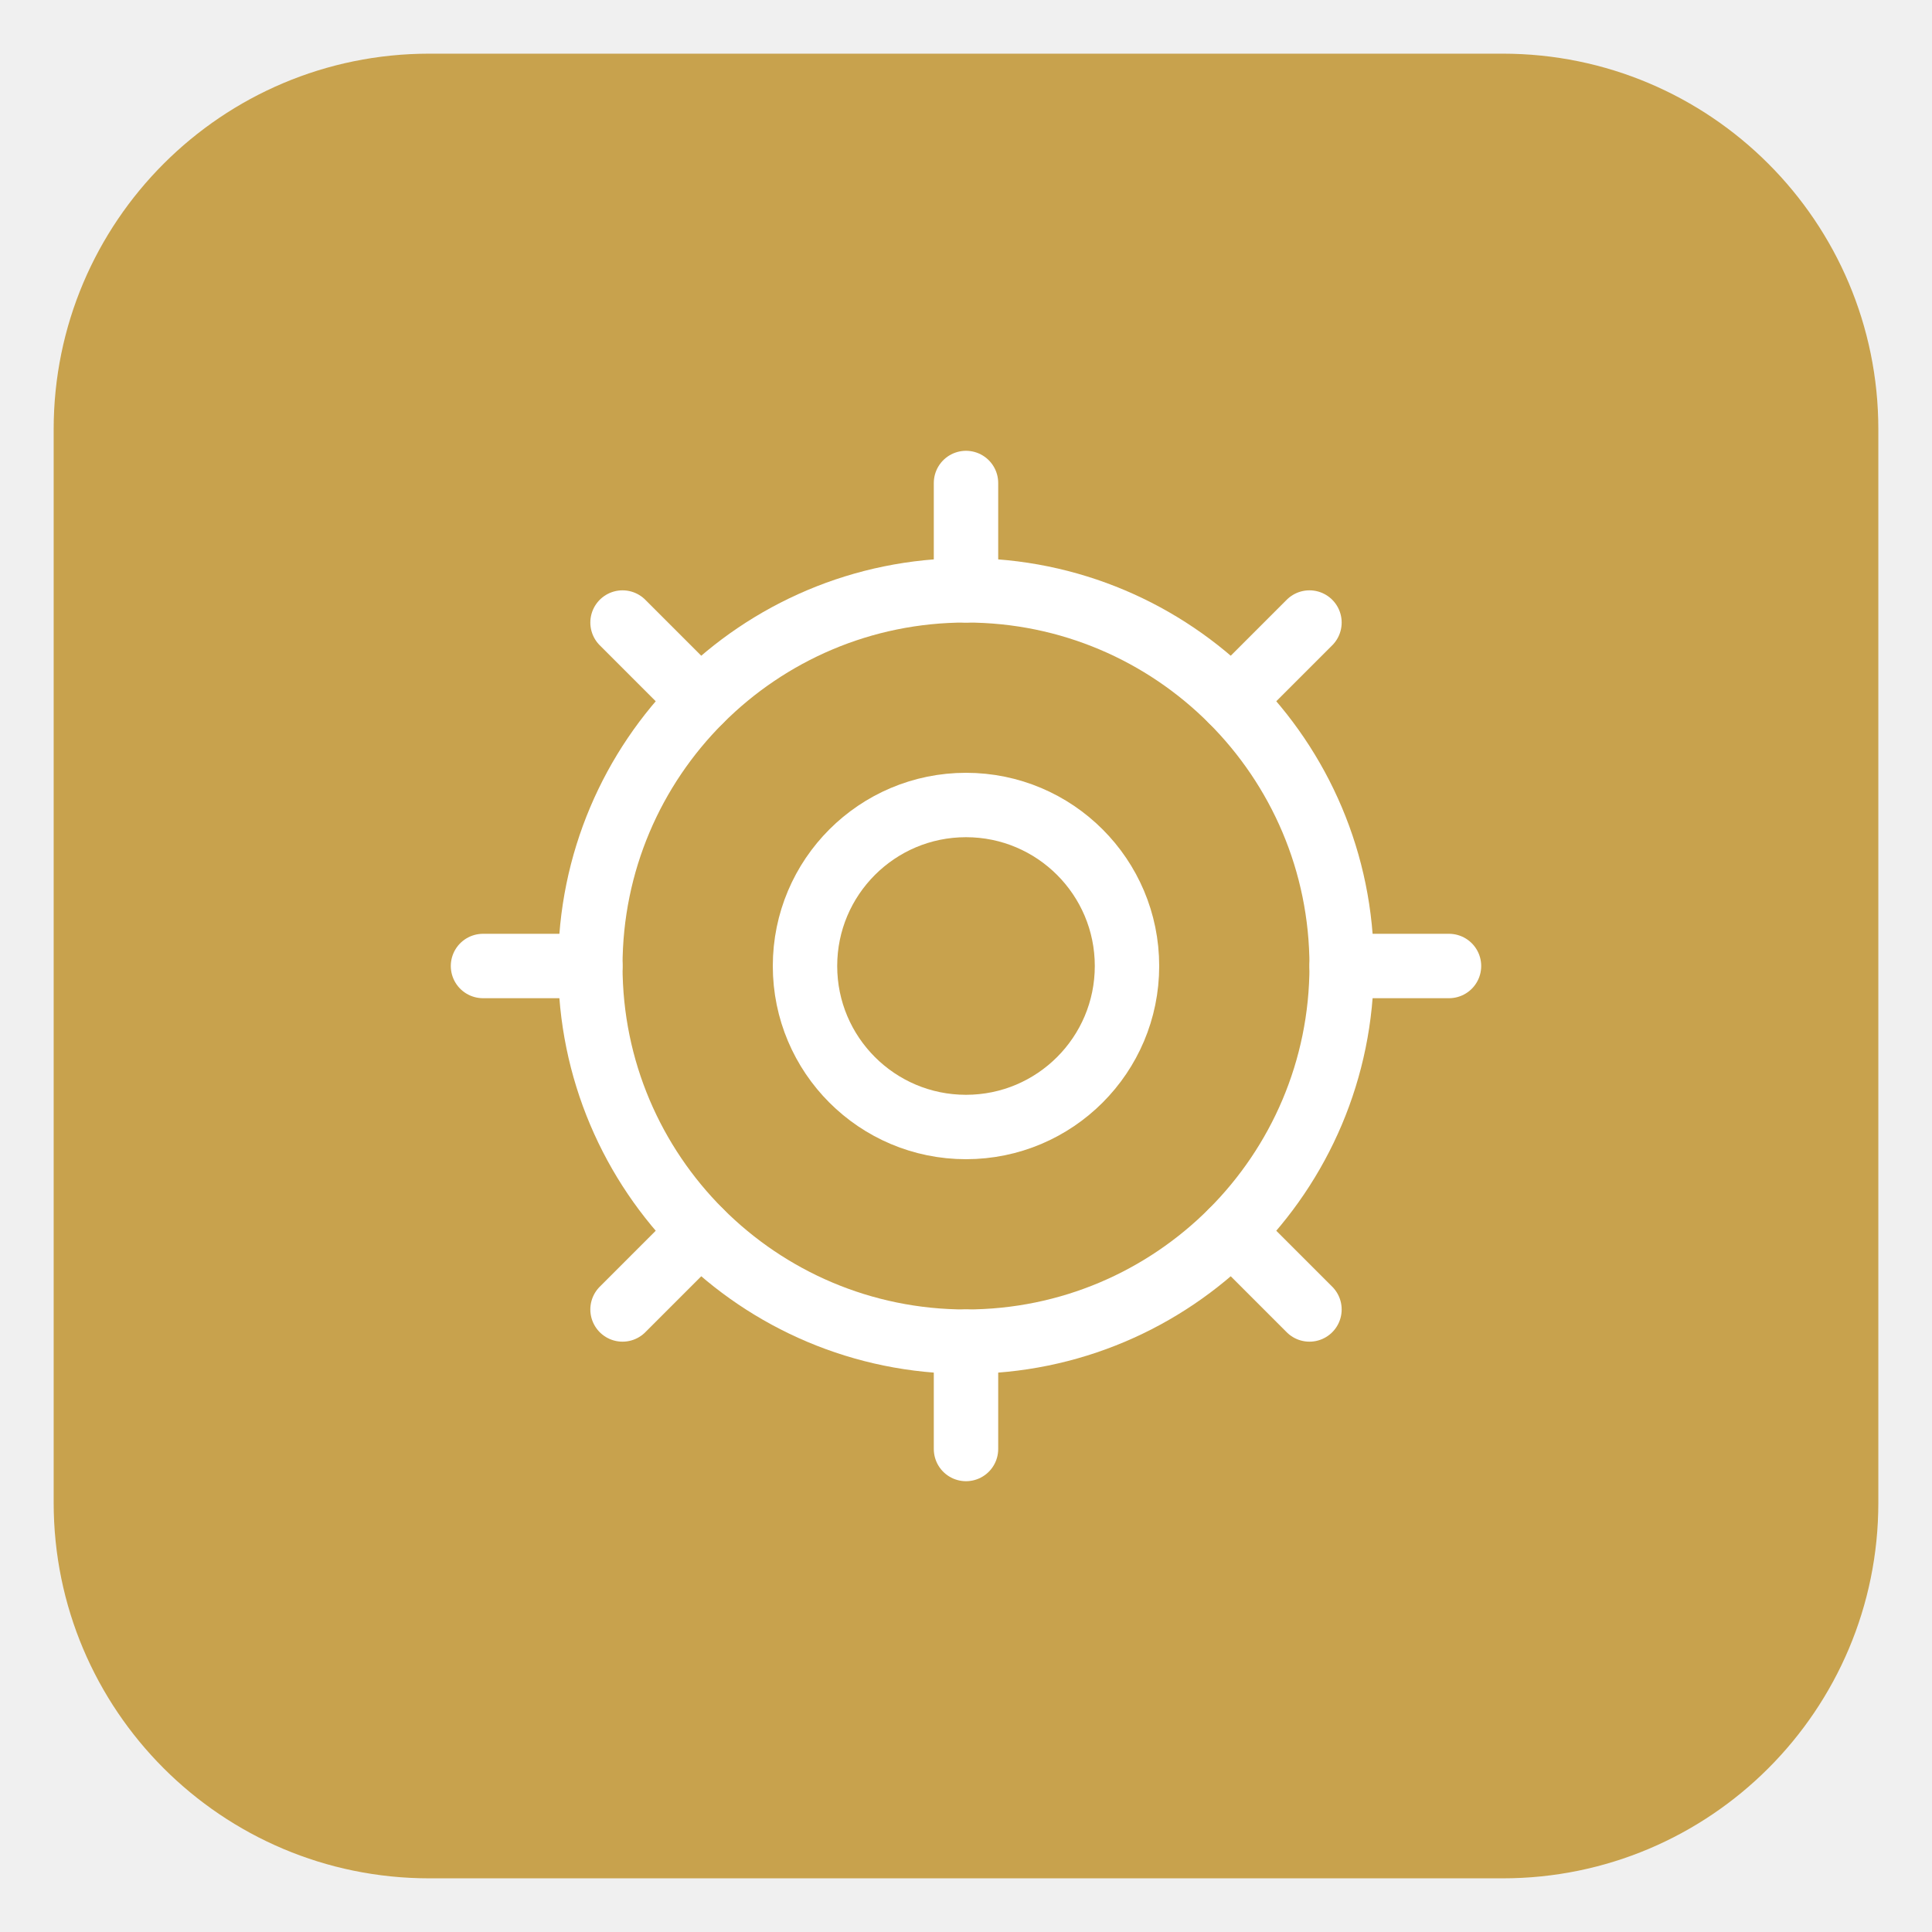
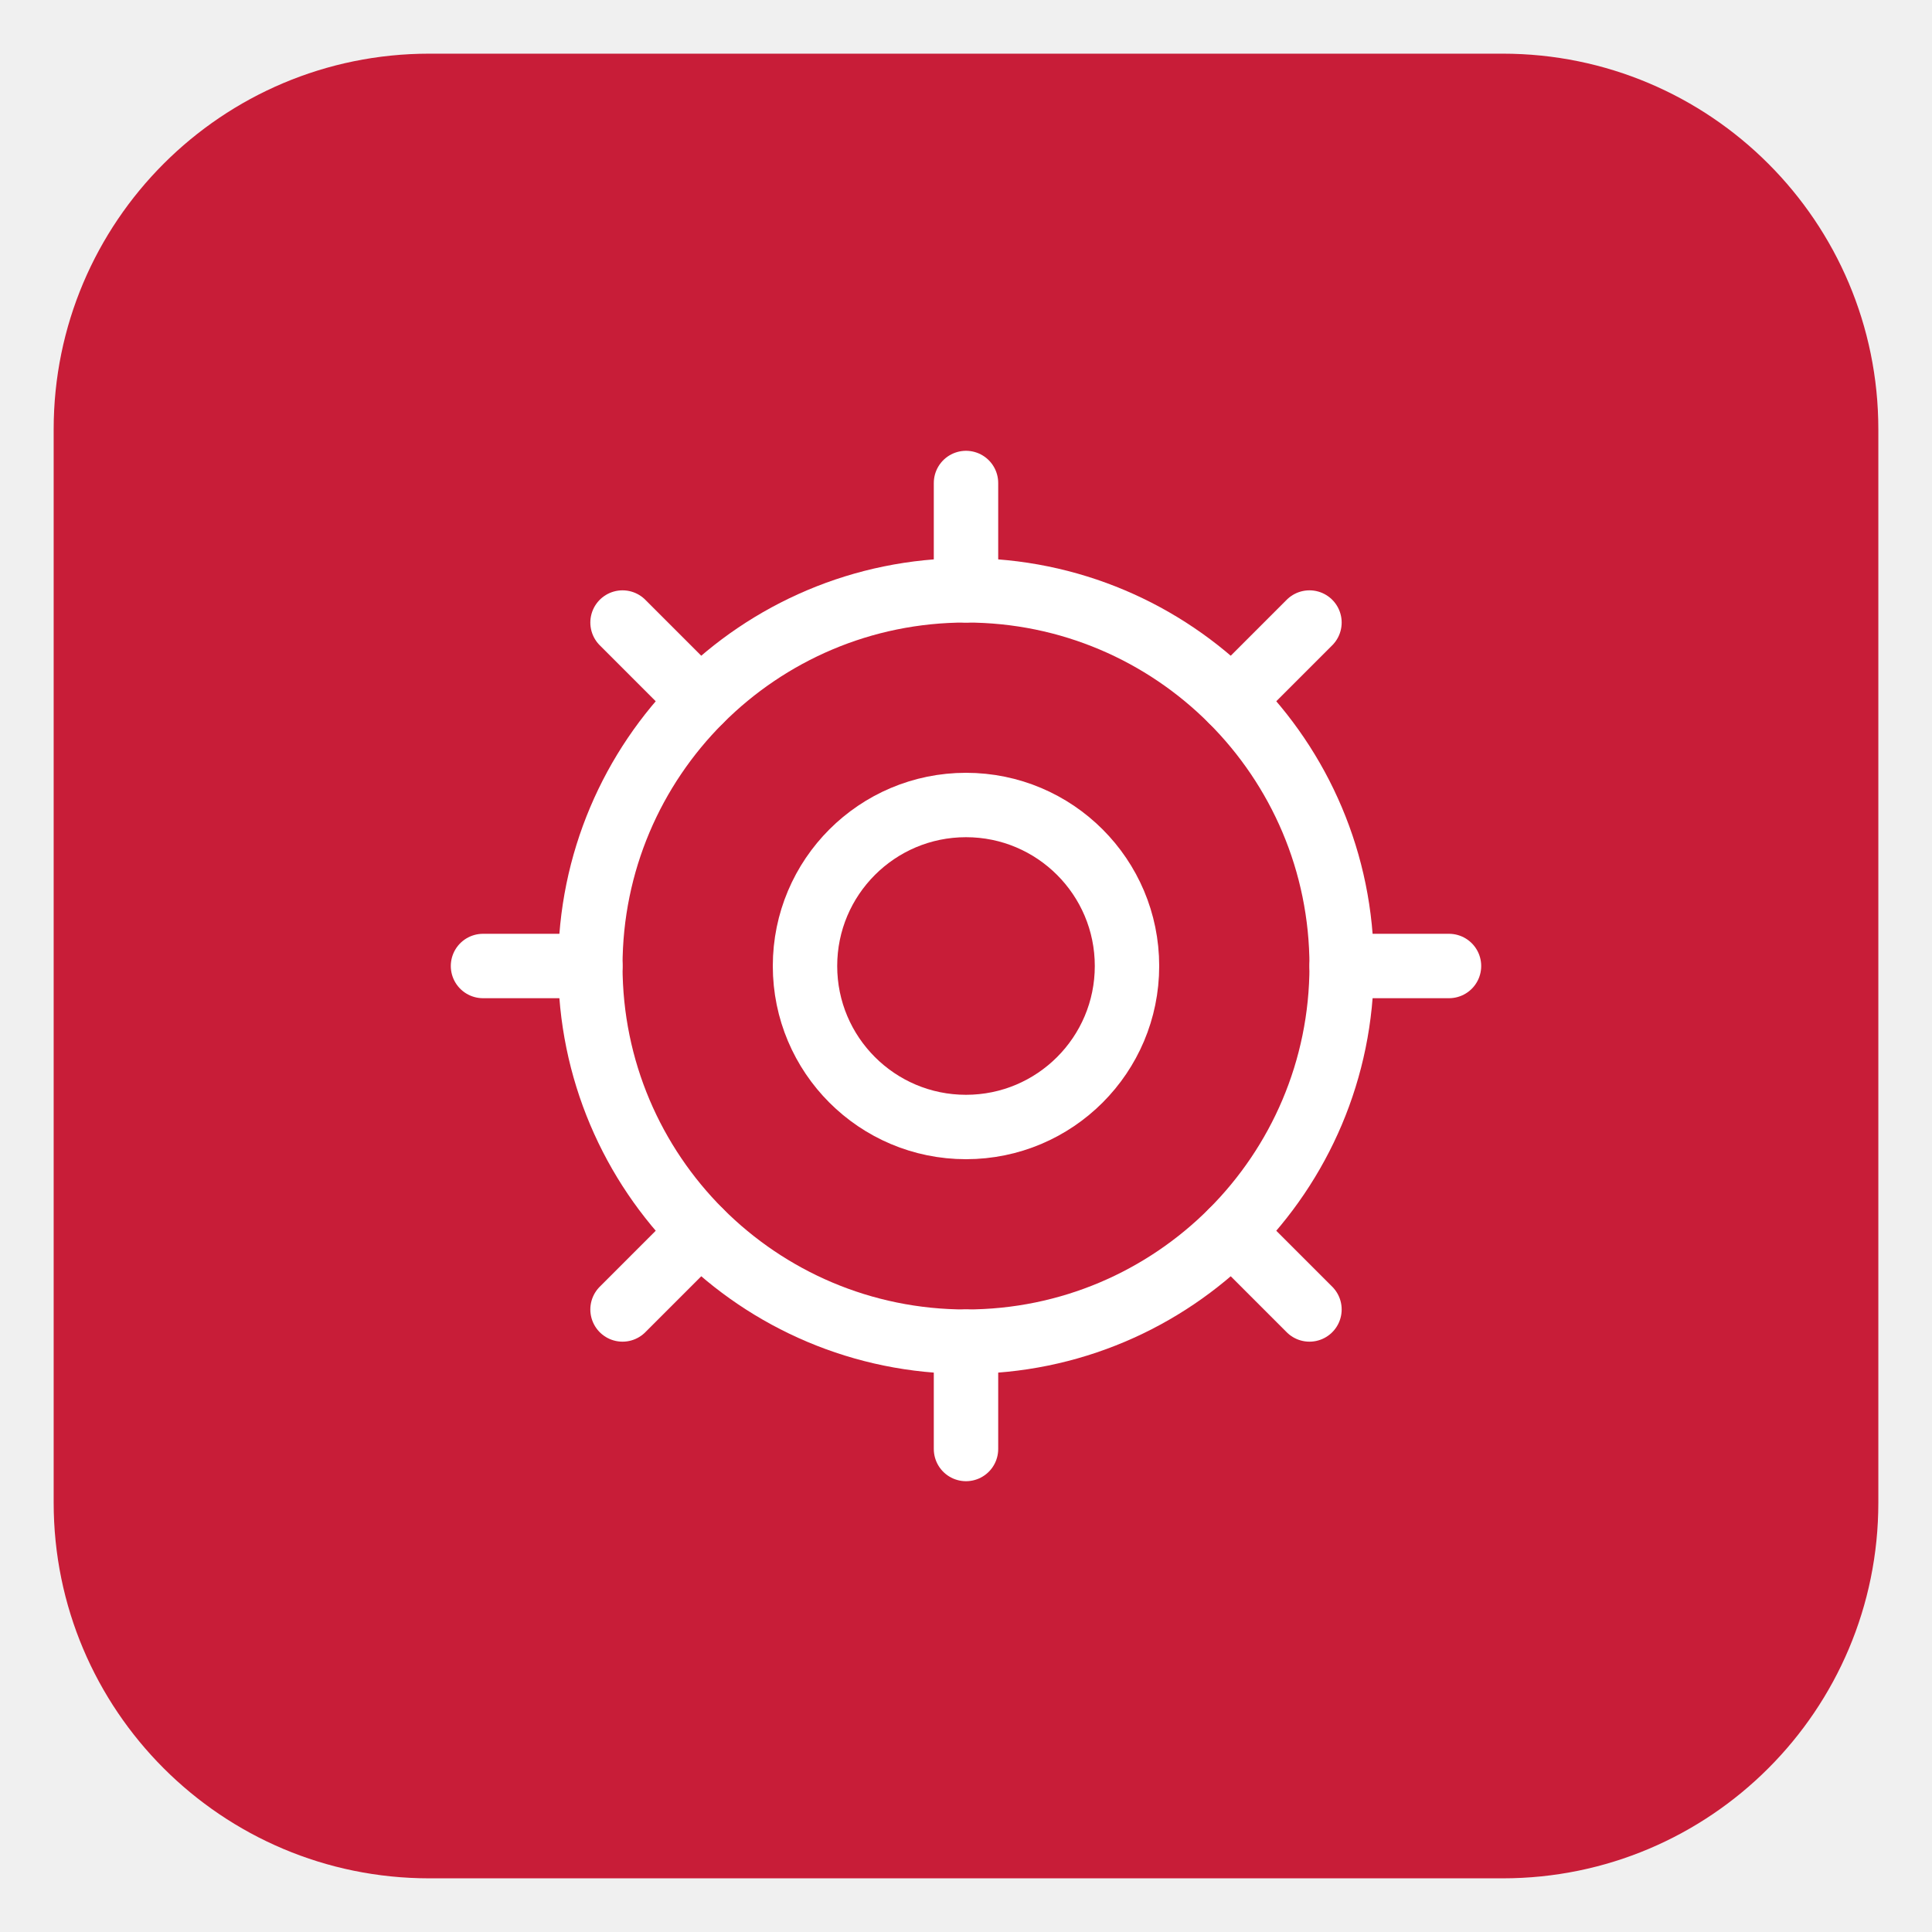
<svg xmlns="http://www.w3.org/2000/svg" width="72" height="72" viewBox="0 0 72 72" fill="none">
-   <rect x="2" y="2" width="68" height="68" rx="14" fill="#C8A24D" />
+   <rect x="2" y="2" width="68" height="68" rx="14" fill="#C81D38" />
  <g stroke="#ffffff" stroke-width="2.4" stroke-linecap="round" stroke-linejoin="round">
    <circle cx="36" cy="36" r="6" />
    <path d="M36 22V18" />
    <path d="M36 54V50" />
    <path d="M50 36H54" />
    <path d="M18 36H22" />
    <path d="M45.9 26.1L48.8 23.2" />
    <path d="M23.2 48.8L26.1 45.9" />
    <path d="M45.9 45.9L48.8 48.8" />
    <path d="M23.2 23.2L26.1 26.1" />
    <circle cx="36" cy="36" r="14" />
  </g>
</svg>
